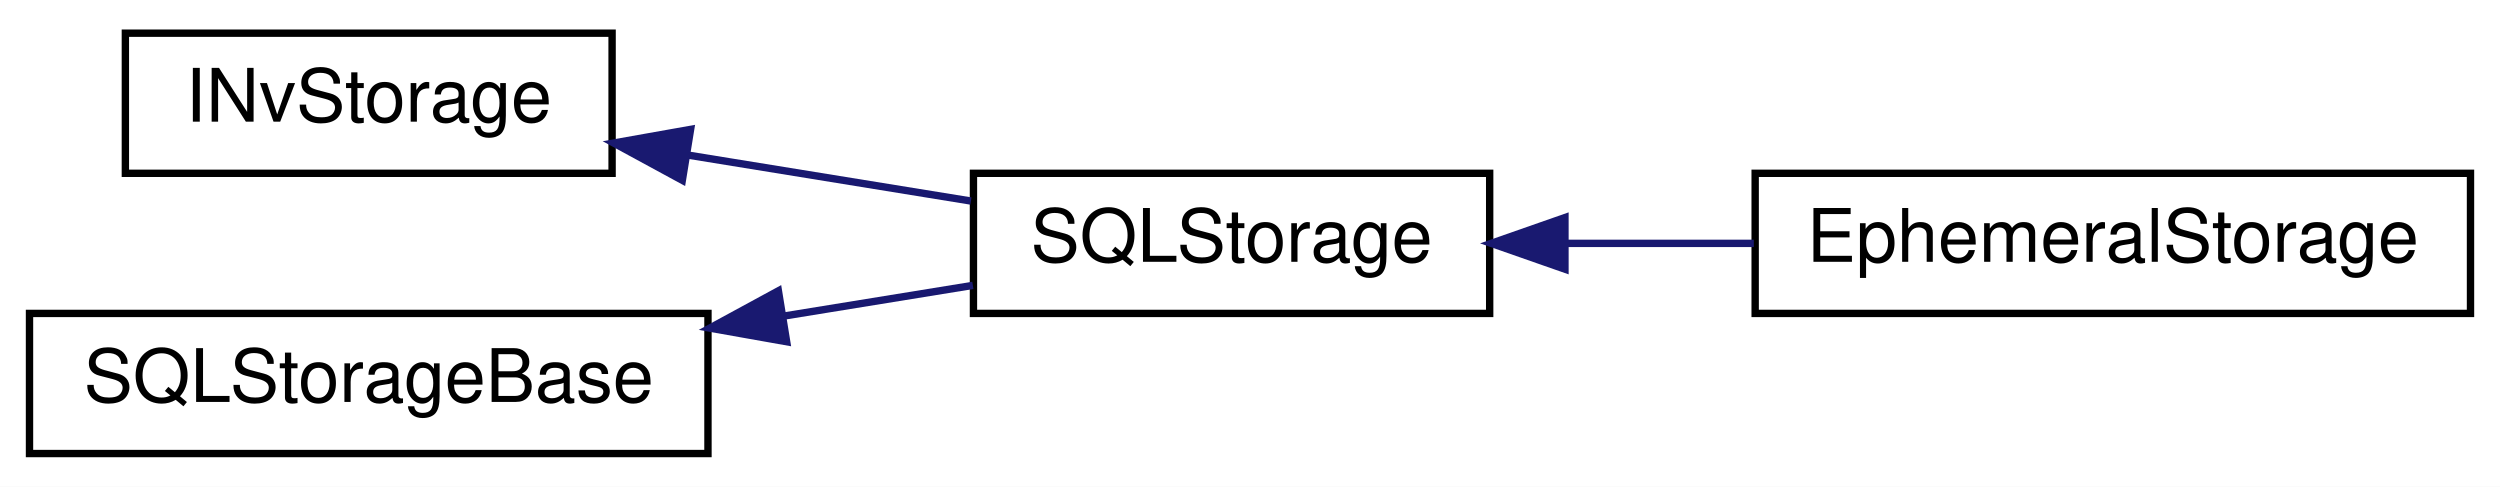
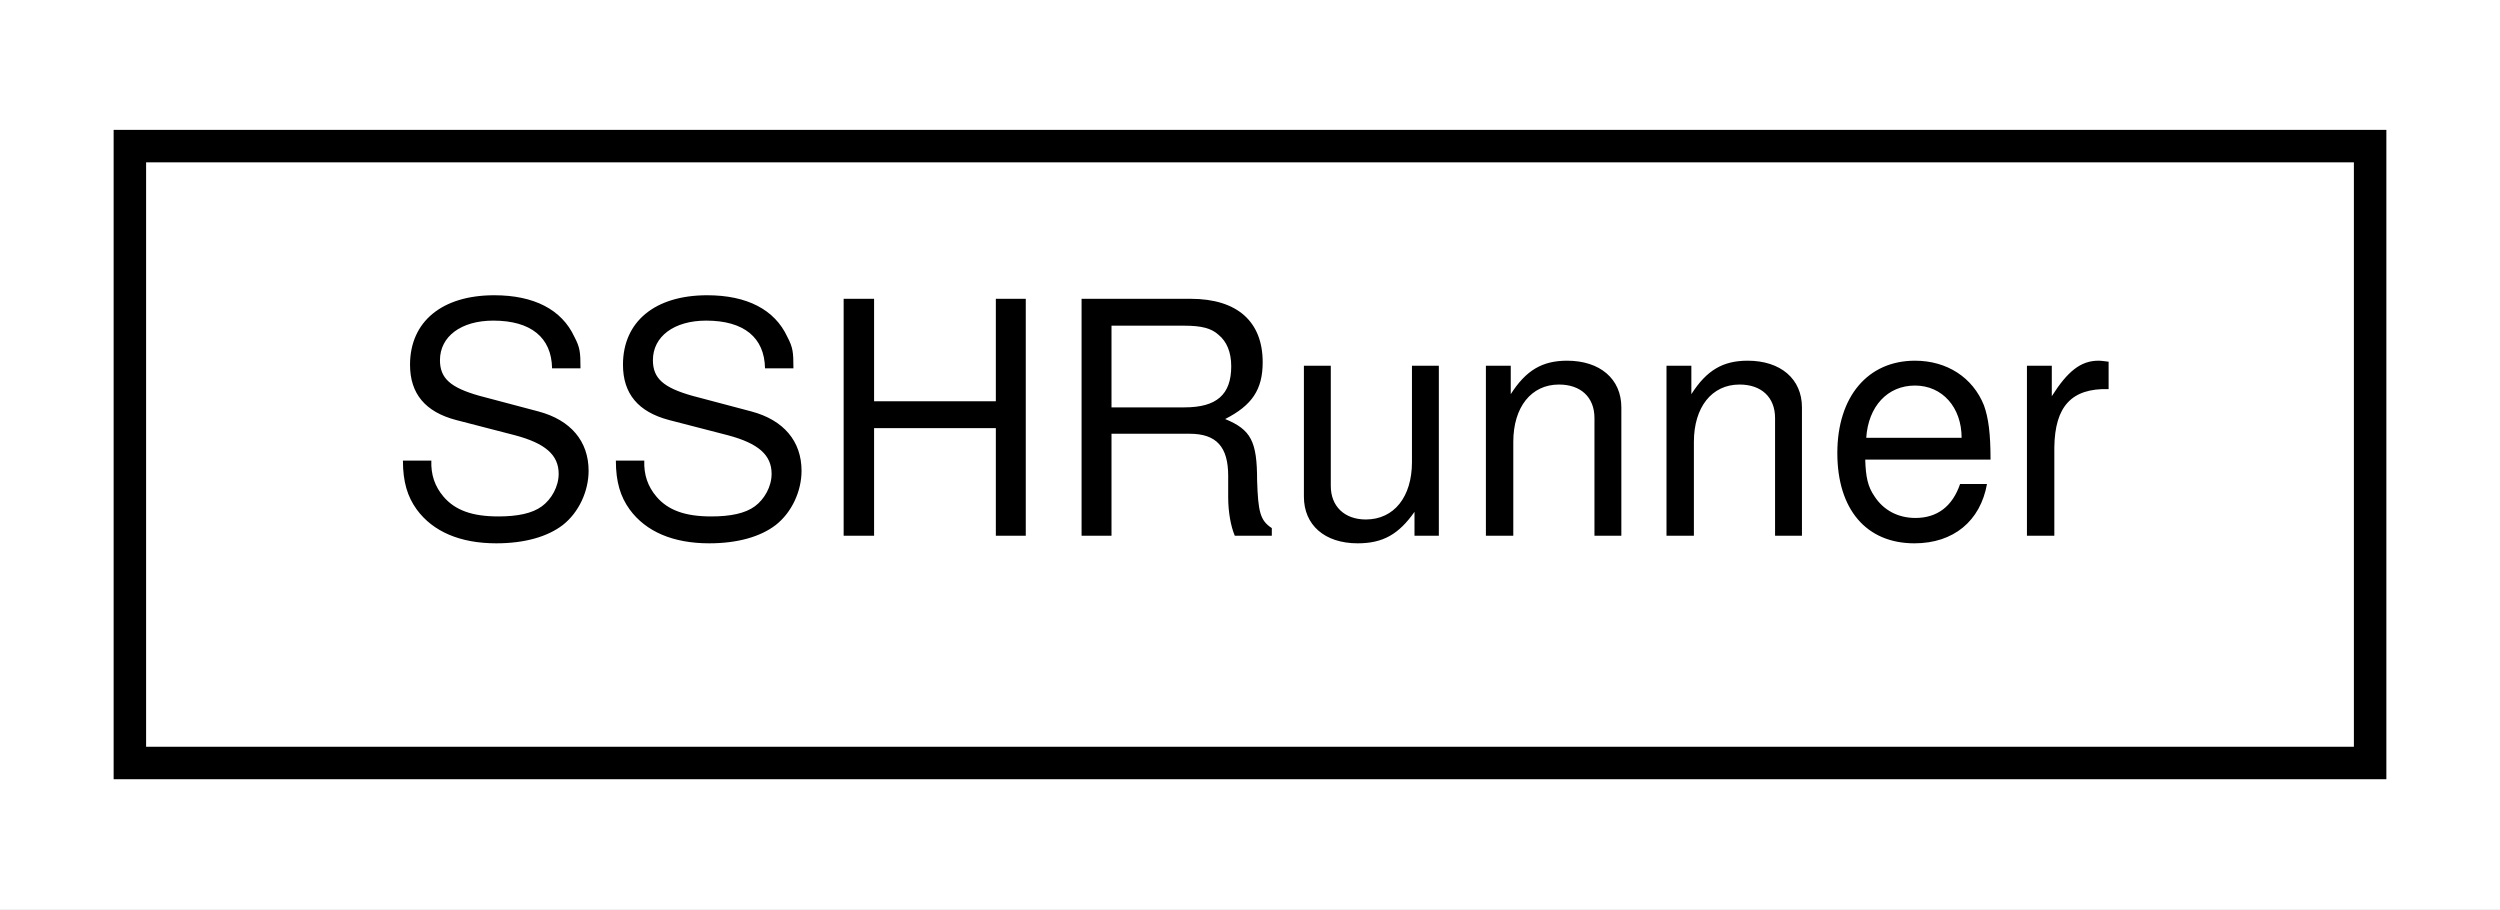
- <svg xmlns="http://www.w3.org/2000/svg" xmlns:xlink="http://www.w3.org/1999/xlink" width="339pt" height="66pt" viewBox="0.00 0.00 339.00 66.00">
-   <g id="graph0" class="graph" transform="scale(1 1) rotate(0) translate(4 62)">
-     <polygon fill="#ffffff" stroke="transparent" points="-4,4 -4,-62 335,-62 335,4 -4,4" />
+ <svg xmlns="http://www.w3.org/2000/svg" xmlns:xlink="http://www.w3.org/1999/xlink" width="77pt" height="28pt" viewBox="0.00 0.00 77.00 28.00">
+   <g id="graph0" class="graph" transform="scale(1 1) rotate(0) translate(4 24)">
+     <polygon fill="#ffffff" stroke="transparent" points="-4,4 -4,-24 73,-24 73,4 -4,4" />
    <g id="node1" class="node">
      <g id="a_node1">
-         <a xlink:href="class_i_nv_storage.html" target="_top" xlink:title="INvStorage">
-           <polygon fill="#ffffff" stroke="#000000" points="13,-38.5 13,-57.5 79,-57.5 79,-38.5 13,-38.5" />
-           <text text-anchor="middle" x="46" y="-45.5" font-family="Helvetica,sans-Serif" font-size="10.00" fill="#000000">INvStorage</text>
+         <a xlink:href="class_s_s_h_runner.html" target="_top" xlink:title="SSHRunner">
+           <polygon fill="#ffffff" stroke="#000000" points="0,-.5 0,-19.5 69,-19.5 69,-.5 0,-.5" />
+           <text text-anchor="middle" x="34.5" y="-7.5" font-family="Helvetica,sans-Serif" font-size="10.00" fill="#000000">SSHRunner</text>
        </a>
      </g>
    </g>
-     <g id="node2" class="node">
-       <g id="a_node2">
-         <a xlink:href="class_s_q_l_storage.html" target="_top" xlink:title="SQLStorage">
-           <polygon fill="#ffffff" stroke="#000000" points="128,-19.5 128,-38.5 198,-38.5 198,-19.5 128,-19.5" />
-           <text text-anchor="middle" x="163" y="-26.5" font-family="Helvetica,sans-Serif" font-size="10.00" fill="#000000">SQLStorage</text>
-         </a>
-       </g>
-     </g>
-     <g id="edge1" class="edge">
-       <path fill="none" stroke="#191970" d="M89.114,-40.999C101.798,-38.939 115.521,-36.71 127.658,-34.739" />
-       <polygon fill="#191970" stroke="#191970" points="88.524,-37.548 79.215,-42.606 89.646,-44.458 88.524,-37.548" />
-     </g>
-     <g id="node3" class="node">
-       <g id="a_node3">
-         <a xlink:href="class_ephemeral_storage.html" target="_top" xlink:title="EphemeralStorage">
-           <polygon fill="#ffffff" stroke="#000000" points="234,-19.5 234,-38.5 331,-38.5 331,-19.5 234,-19.5" />
-           <text text-anchor="middle" x="282.5" y="-26.5" font-family="Helvetica,sans-Serif" font-size="10.00" fill="#000000">EphemeralStorage</text>
-         </a>
-       </g>
-     </g>
-     <g id="edge2" class="edge">
-       <path fill="none" stroke="#191970" d="M208.454,-29C216.749,-29 225.435,-29 233.819,-29" />
-       <polygon fill="#191970" stroke="#191970" points="208.208,-25.5 198.208,-29 208.208,-32.5 208.208,-25.5" />
-     </g>
-     <g id="node4" class="node">
-       <g id="a_node4">
-         <a xlink:href="class_s_q_l_storage_base.html" target="_top" xlink:title="SQLStorageBase">
-           <polygon fill="#ffffff" stroke="#000000" points="0,-.5 0,-19.5 92,-19.5 92,-.5 0,-.5" />
-           <text text-anchor="middle" x="46" y="-7.5" font-family="Helvetica,sans-Serif" font-size="10.00" fill="#000000">SQLStorageBase</text>
-         </a>
-       </g>
-     </g>
-     <g id="edge3" class="edge">
-       <path fill="none" stroke="#191970" d="M102.387,-19.157C111.093,-20.571 119.862,-21.995 127.921,-23.303" />
-       <polygon fill="#191970" stroke="#191970" points="102.673,-15.658 92.242,-17.509 101.551,-22.567 102.673,-15.658" />
-     </g>
  </g>
</svg>
